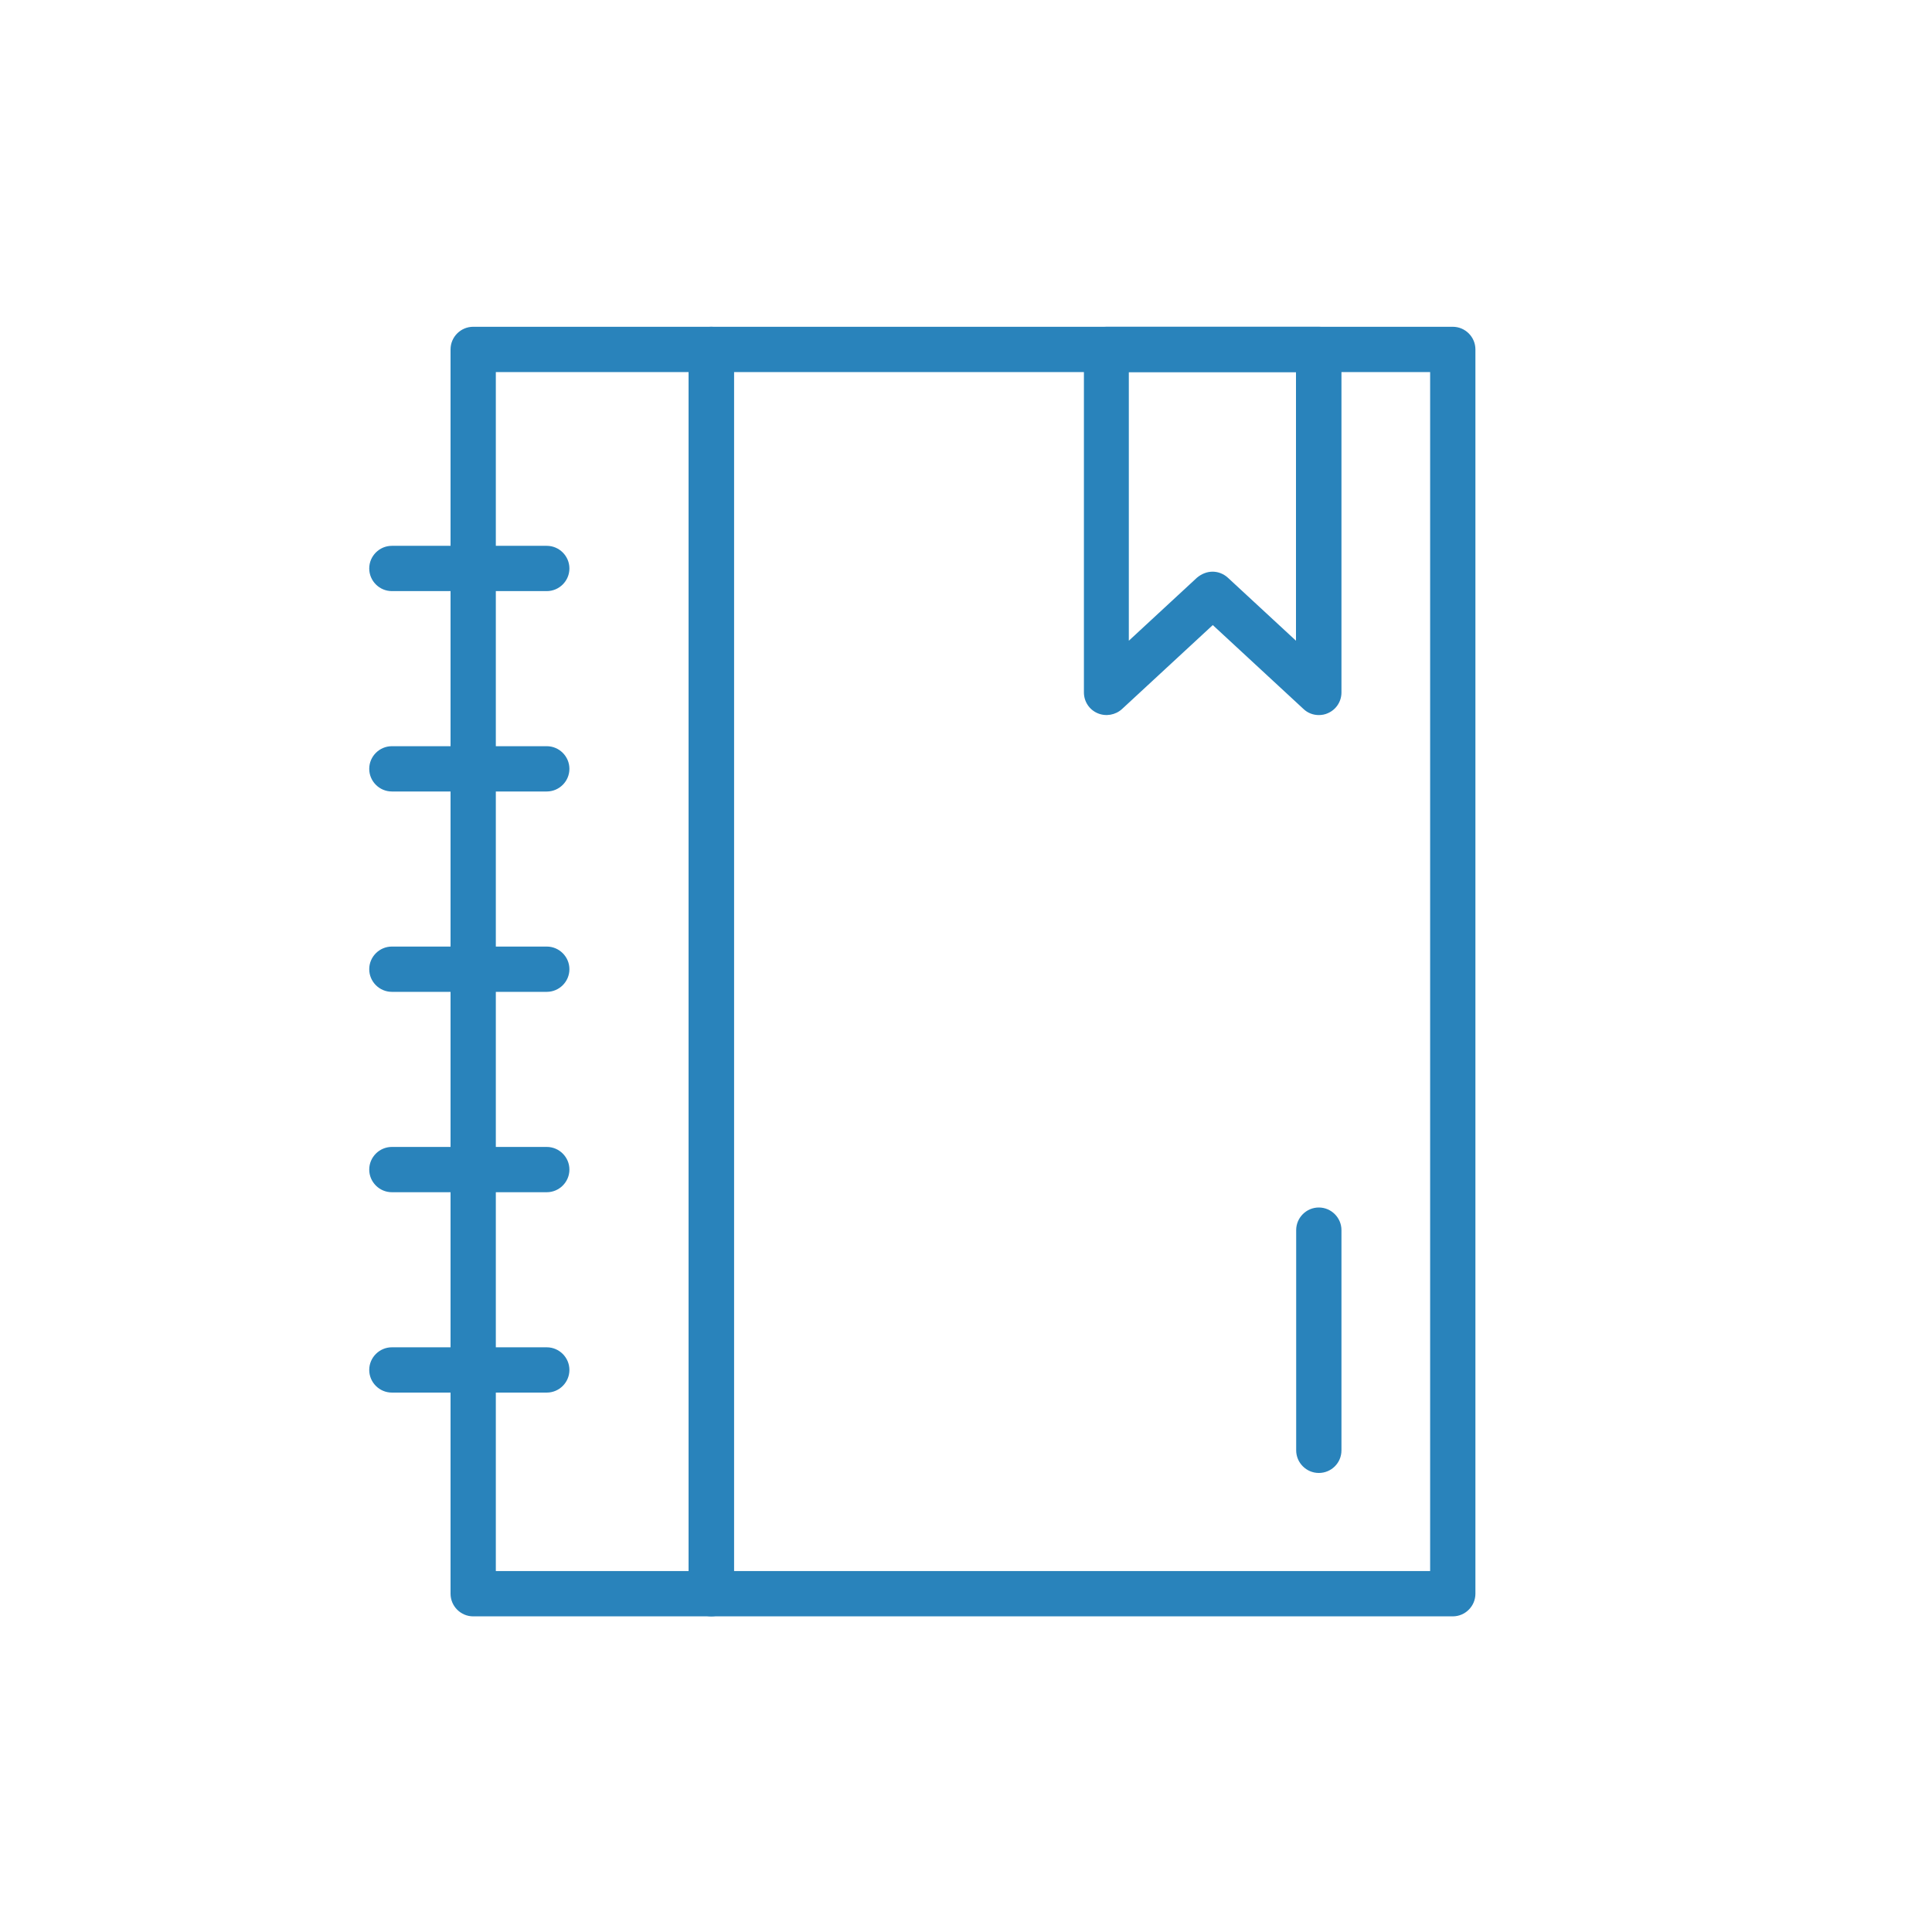
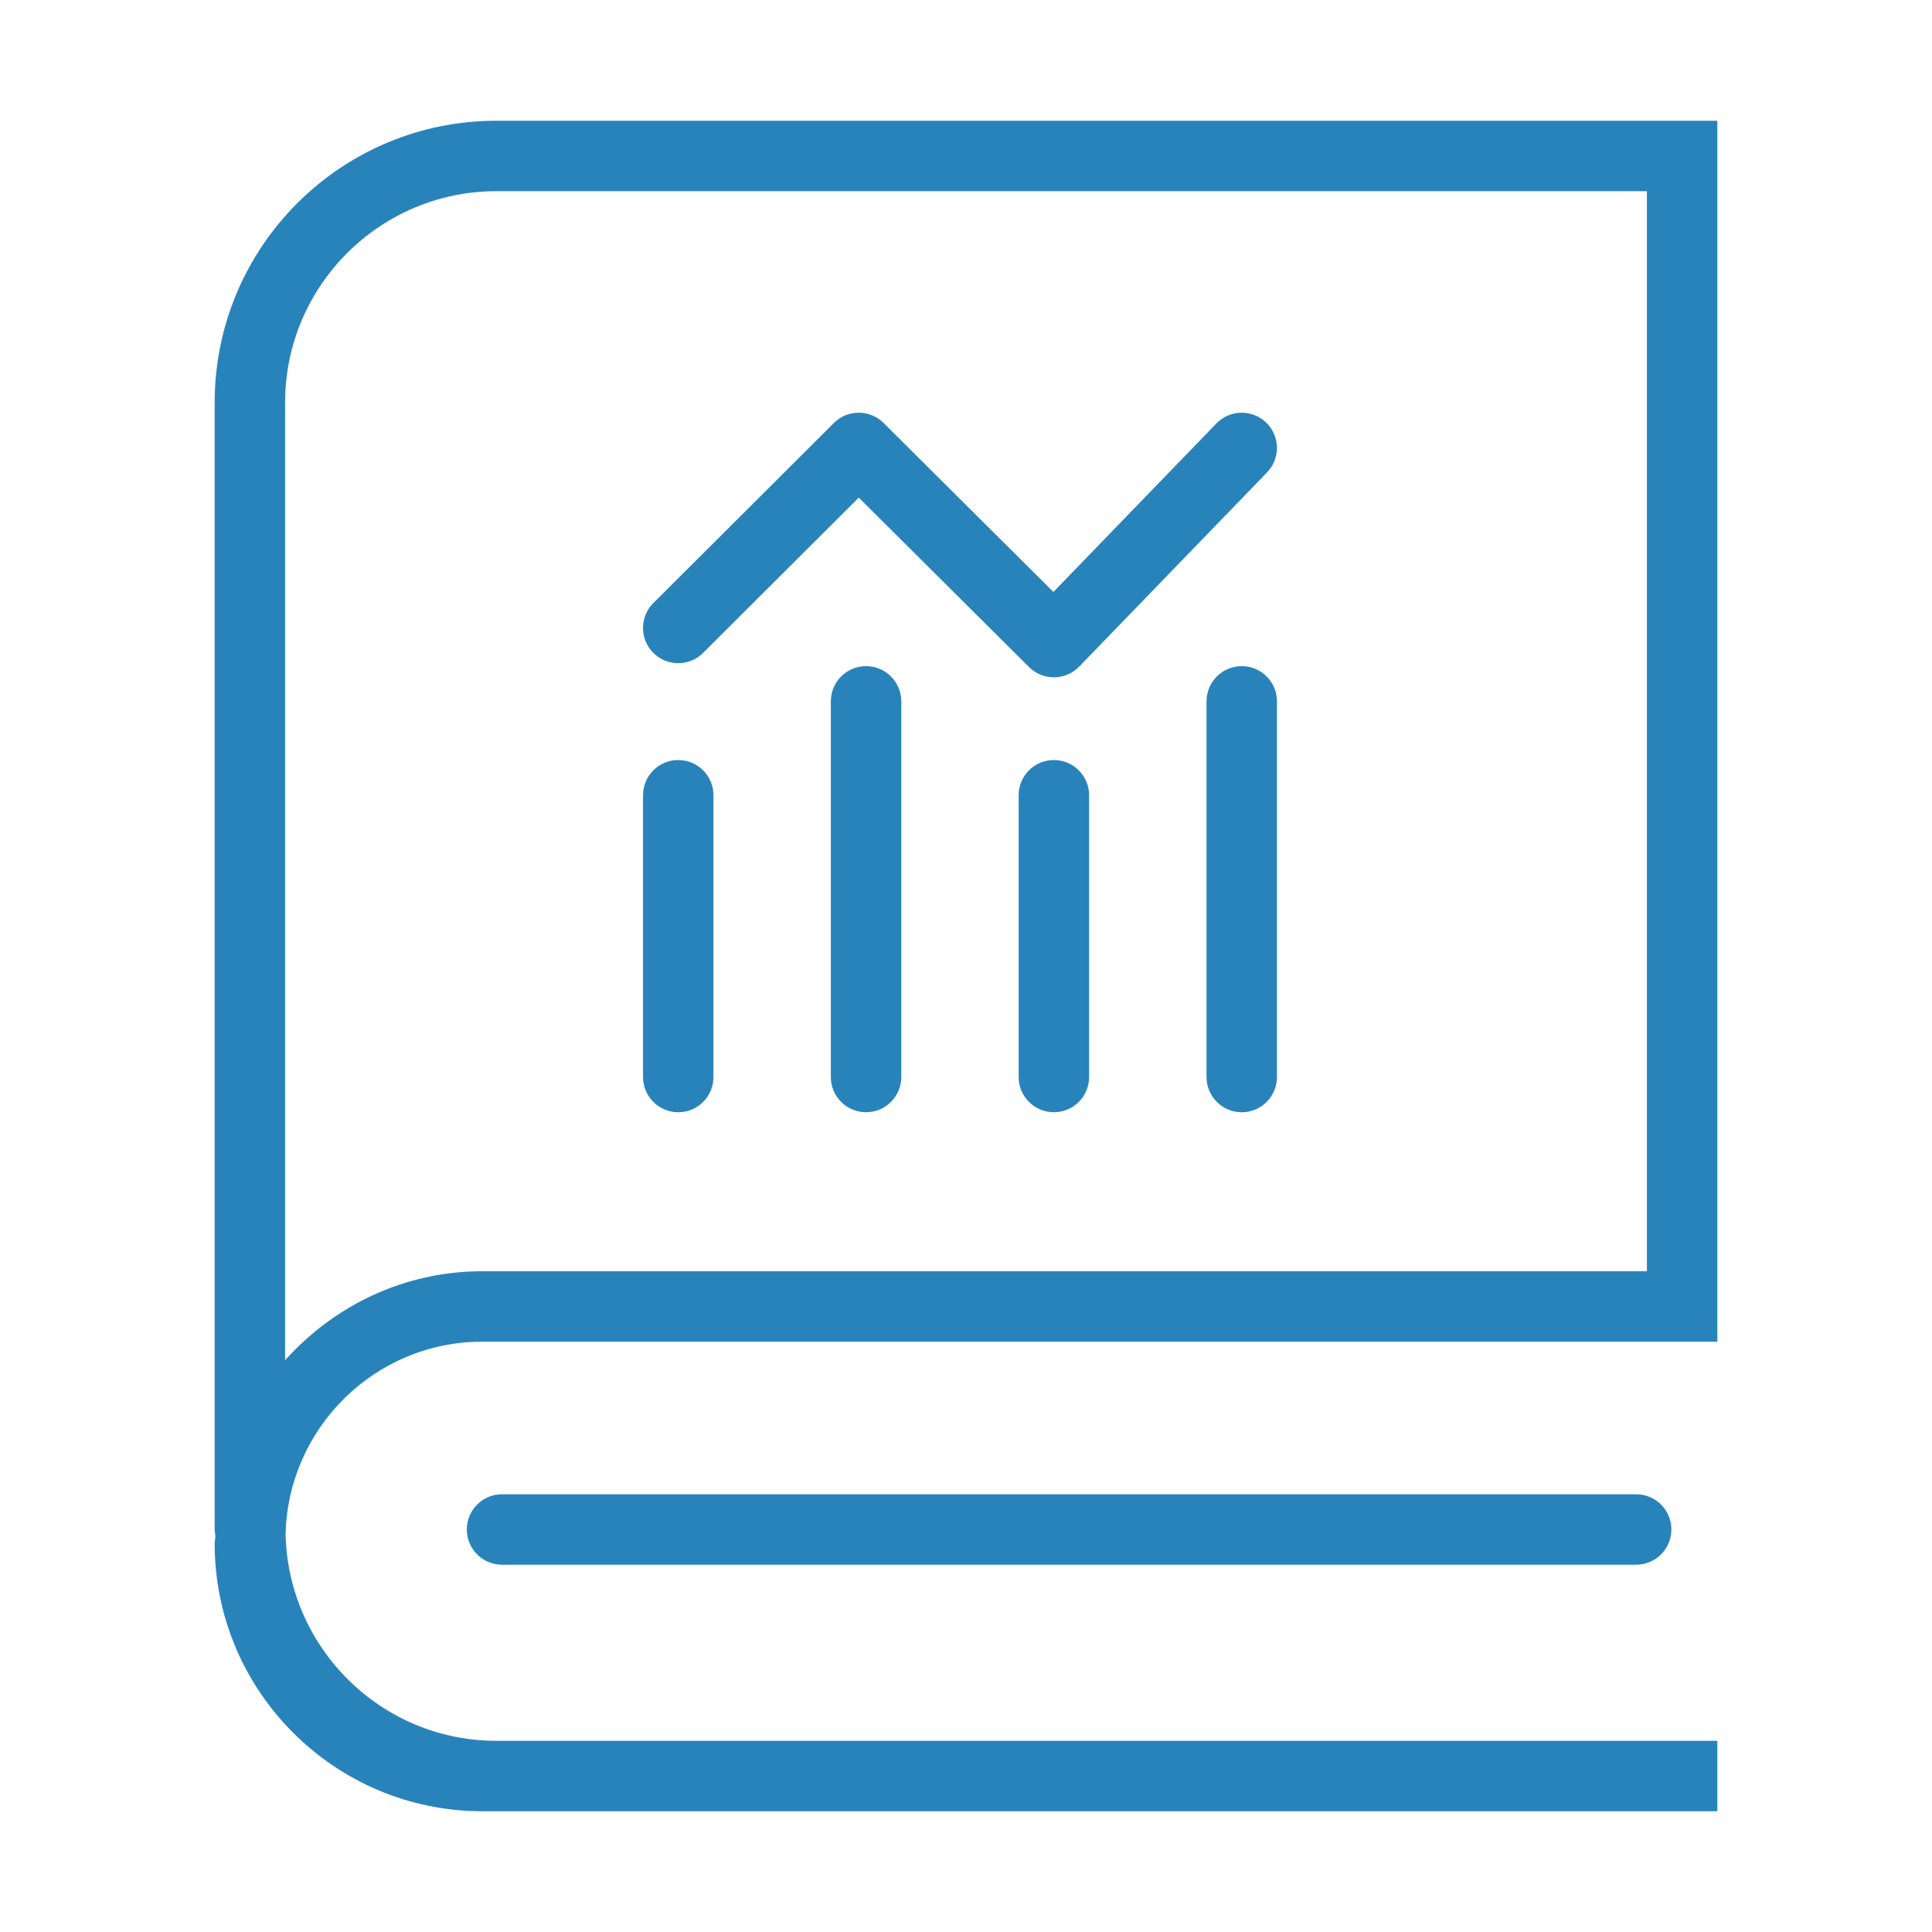
- <svg xmlns="http://www.w3.org/2000/svg" t="1649596413990" class="icon" viewBox="0 0 1024 1024" version="1.1" p-id="29745" width="200" height="200">
+ <svg xmlns="http://www.w3.org/2000/svg" t="1649603288739" class="icon" viewBox="0 0 1024 1024" version="1.1" p-id="59883" width="250" height="250">
  <defs>
    <style type="text/css" />
  </defs>
-   <path d="M377 856.7H250.8c-6.6 0-12-5.4-12-12V185.2c0-6.6 5.4-12 12-12H377c6.6 0 12 5.4 12 12v659.5c0 6.6-5.4 12-12 12z m-114.2-24H365V197.2H262.8v635.5z" fill="#2983bb" p-id="29746" />
-   <path d="M770 856.7H377c-6.6 0-12-5.4-12-12V185.2c0-6.6 5.4-12 12-12h393c6.6 0 12 5.4 12 12v659.5c0 6.6-5.4 12-12 12z m-381-24h369V197.2H389v635.5zM289.8 313.3h-82.1c-6.6 0-12-5.4-12-12s5.4-12 12-12h82.1c6.6 0 12 5.4 12 12s-5.4 12-12 12zM289.8 419.5h-82.1c-6.6 0-12-5.4-12-12s5.4-12 12-12h82.1c6.6 0 12 5.4 12 12s-5.4 12-12 12zM289.8 525.7h-82.1c-6.6 0-12-5.4-12-12s5.4-12 12-12h82.1c6.6 0 12 5.4 12 12s-5.4 12-12 12zM289.8 631.9h-82.1c-6.6 0-12-5.4-12-12s5.4-12 12-12h82.1c6.6 0 12 5.4 12 12s-5.4 12-12 12zM289.8 738.1h-82.1c-6.6 0-12-5.4-12-12s5.4-12 12-12h82.1c6.6 0 12 5.4 12 12s-5.4 12-12 12z" fill="#2983bb" p-id="29747" />
-   <path d="M699 379c-3 0-5.9-1.1-8.1-3.2l-48.1-44.5-48.1 44.5c-3.5 3.2-8.6 4.1-13 2.2-4.4-1.9-7.2-6.2-7.2-11V185.2c0-6.6 5.4-12 12-12H699c6.6 0 12 5.4 12 12V367c0 4.8-2.8 9.1-7.2 11-1.5 0.7-3.2 1-4.8 1z m-56.3-76c2.9 0 5.8 1.1 8.1 3.2l36.1 33.4V197.2h-88.6v142.4l36.1-33.4c2.5-2.1 5.4-3.2 8.3-3.2zM699 780.7c-6.6 0-12-5.4-12-12V652c0-6.6 5.4-12 12-12s12 5.4 12 12v116.7c0 6.7-5.4 12-12 12z" fill="#2983bb" p-id="29748" />
+   <path d="M263.112 64c-82.475 0-149.333 66.858-149.333 149.333v597.333c0 1.264 0.34 2.433 0.371 3.69-0.032 1.289-0.37 2.486-0.37 3.783 0 78.221 63.638 141.86 141.858 141.86H910.222v-37.333H263.11c-60.905 0-110.388-48.93-111.748-109.512 1.358-56.468 47.486-102.039 104.275-102.039h654.585V64h-647.11z m-7.474 609.784c-41.515 0-78.561 18.256-104.526 47.147V213.333c0-61.759 50.242-112 112-112H872.89v572.451H255.638z" p-id="59884" fill="#2983bb" />
+   <path d="M359.478 589.502c-10.316 0-18.667-8.348-18.667-18.667V421.502c0-10.318 8.349-18.667 18.667-18.667s18.668 8.349 18.668 18.667v149.333c0 10.319-8.35 18.667-18.668 18.667zM459.027 589.502c-10.318 0-18.667-8.348-18.667-18.667V371.736c0-10.318 8.349-18.667 18.667-18.667 10.317 0 18.667 8.349 18.667 18.667v199.1c0 10.318-8.348 18.666-18.667 18.666zM558.578 589.502c-10.317 0-18.668-8.348-18.668-18.667V421.502c0-10.318 8.35-18.667 18.668-18.667s18.667 8.349 18.667 18.667v149.333c-0.002 10.319-8.35 18.667-18.667 18.667zM658.146 589.502c-10.319 0-18.668-8.348-18.668-18.667V371.736c0-10.318 8.35-18.667 18.668-18.667 10.316 0 18.667 8.349 18.667 18.667v199.1c-0.002 10.318-8.35 18.666-18.667 18.666z" p-id="59885" fill="#2983bb" />
+   <path d="M558.578 358.994c-4.94 0-9.661-1.95-13.162-5.432l-90.253-89.815-82.505 82.304c-7.292 7.256-19.104 7.291-26.396-0.037-7.273-7.29-7.273-19.121 0.037-26.395l95.667-95.43c7.274-7.237 19.068-7.291 26.341-0.018l90.016 89.578 86.407-89.323c7.182-7.42 18.976-7.584 26.395-0.437 7.401 7.165 7.601 18.995 0.437 26.395l-99.568 102.922a18.705 18.705 0 0 1-13.234 5.688h-0.182zM867.197 829.325H266.09c-10.319 0-18.668-8.349-18.668-18.667 0-10.319 8.35-18.668 18.668-18.668h601.107c10.317 0 18.667 8.35 18.667 18.668s-8.349 18.667-18.667 18.667z" p-id="59886" fill="#2983bb" />
</svg>
